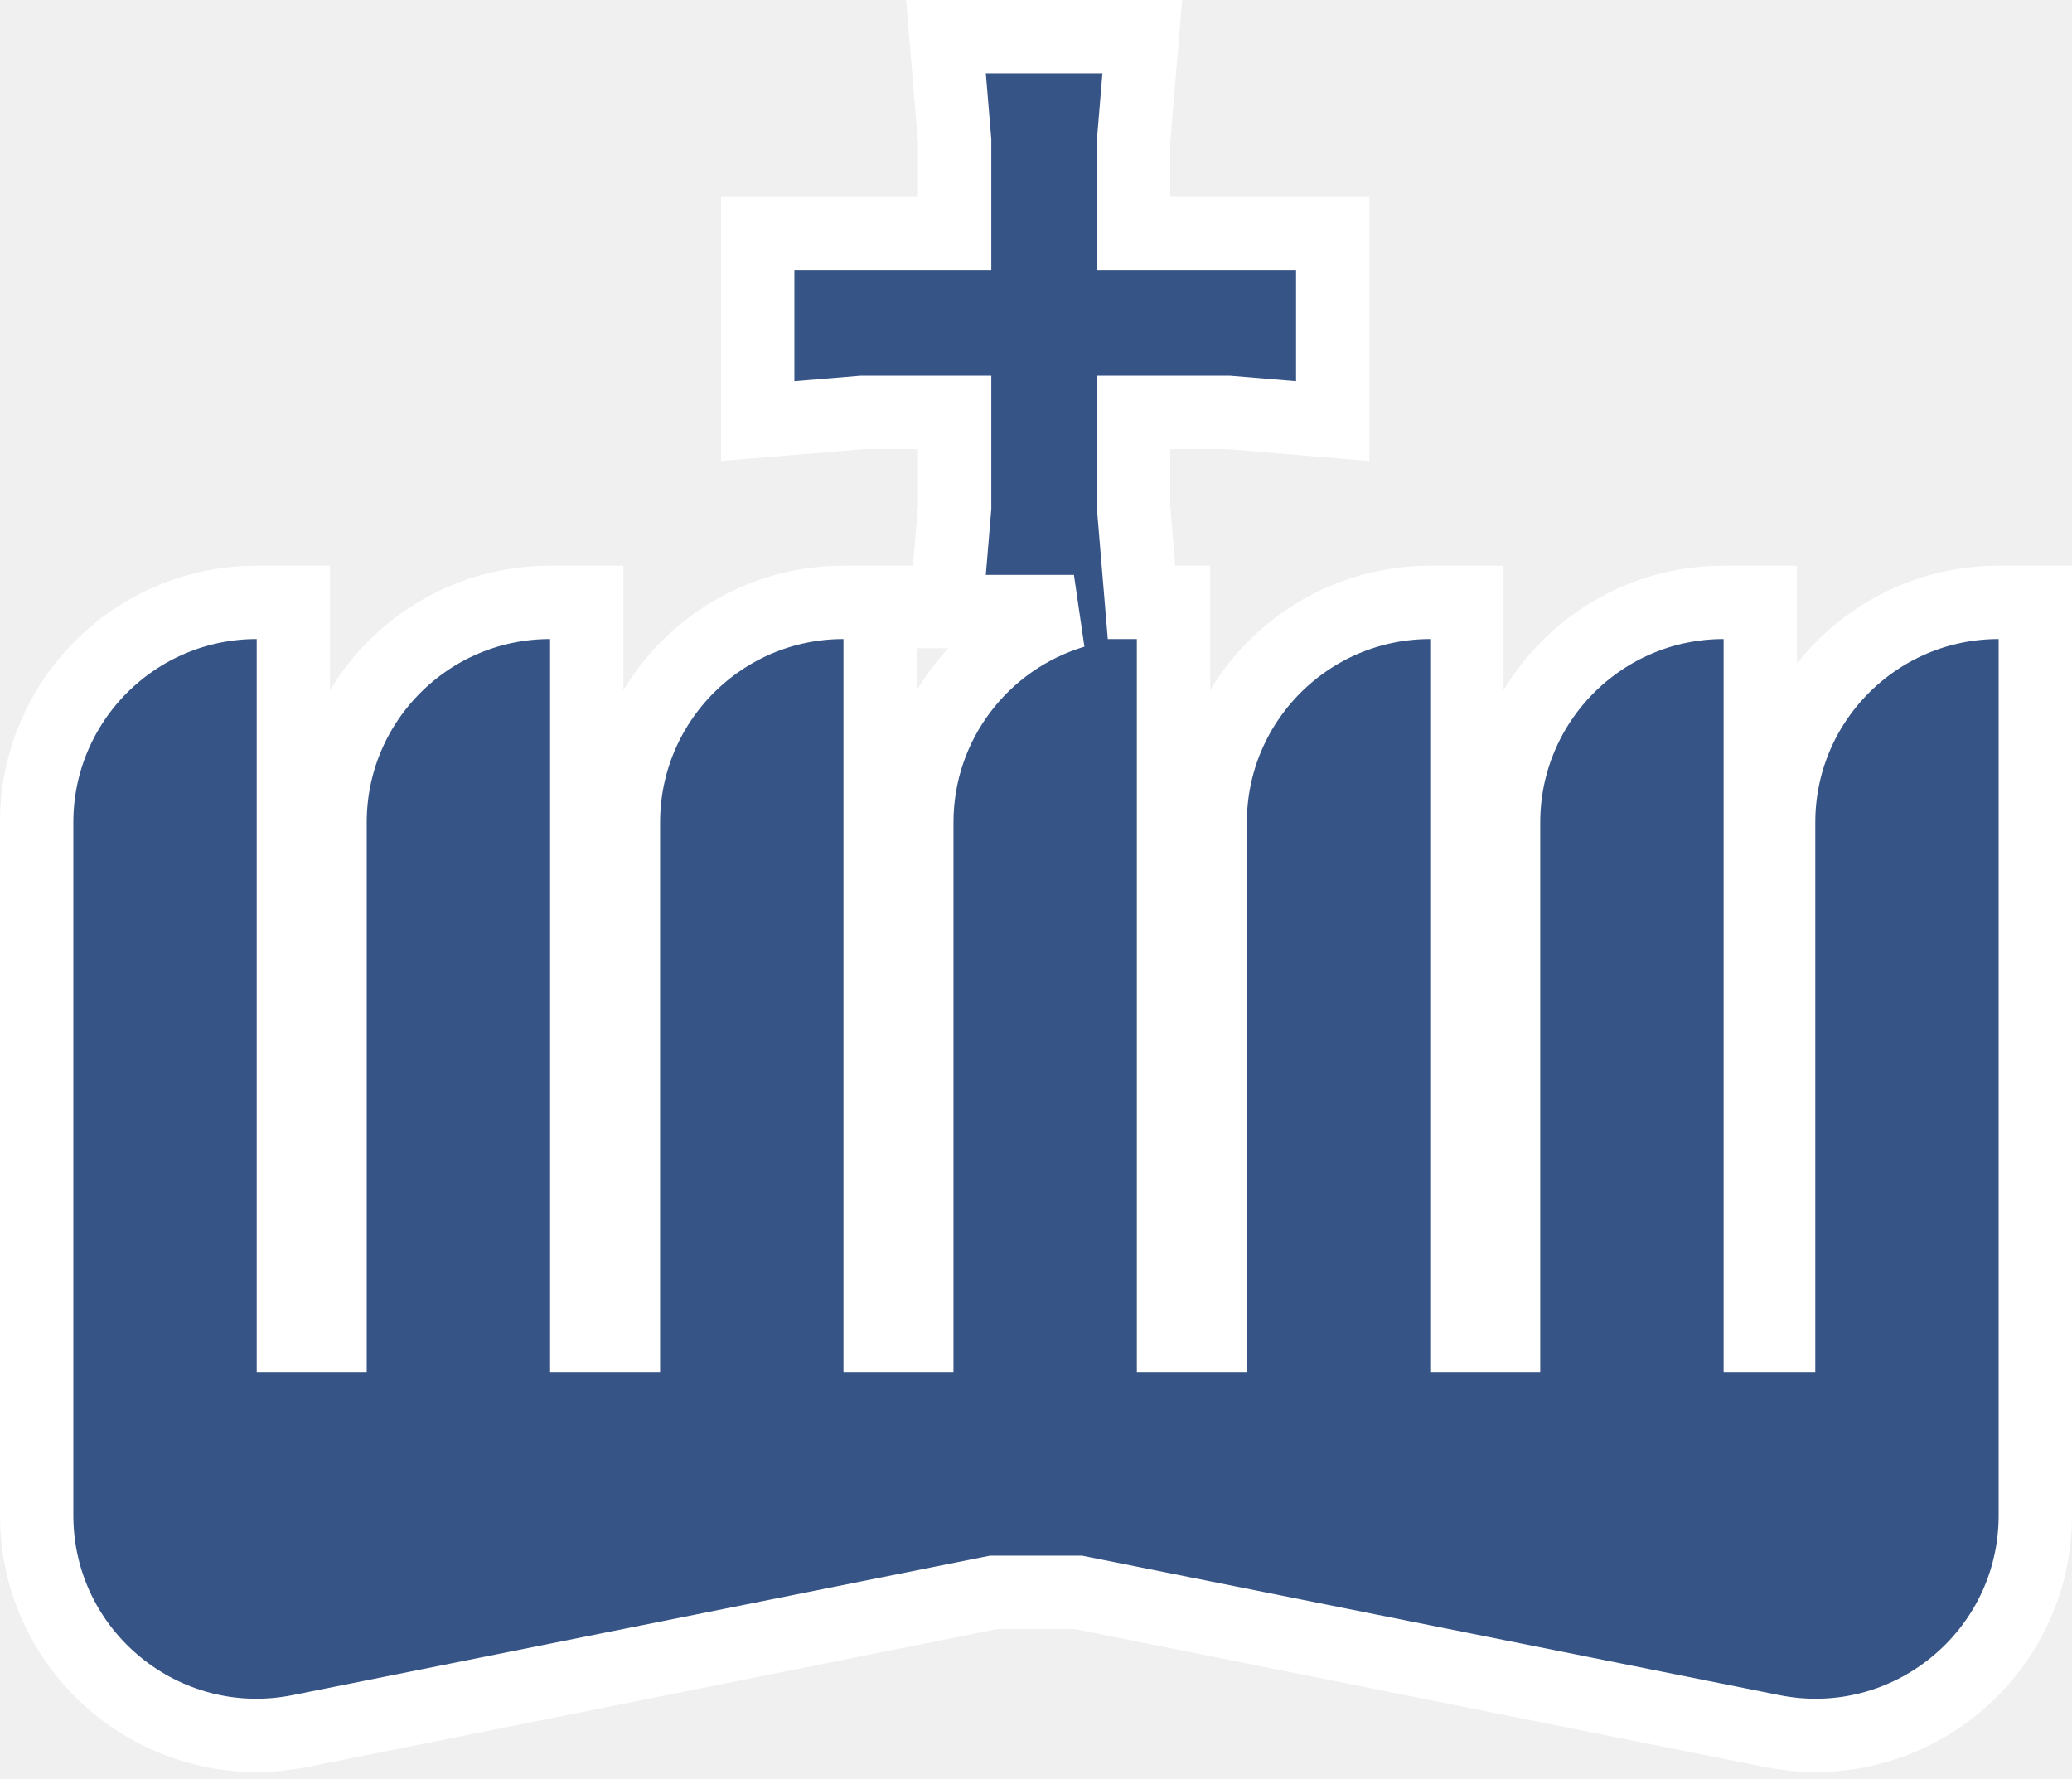
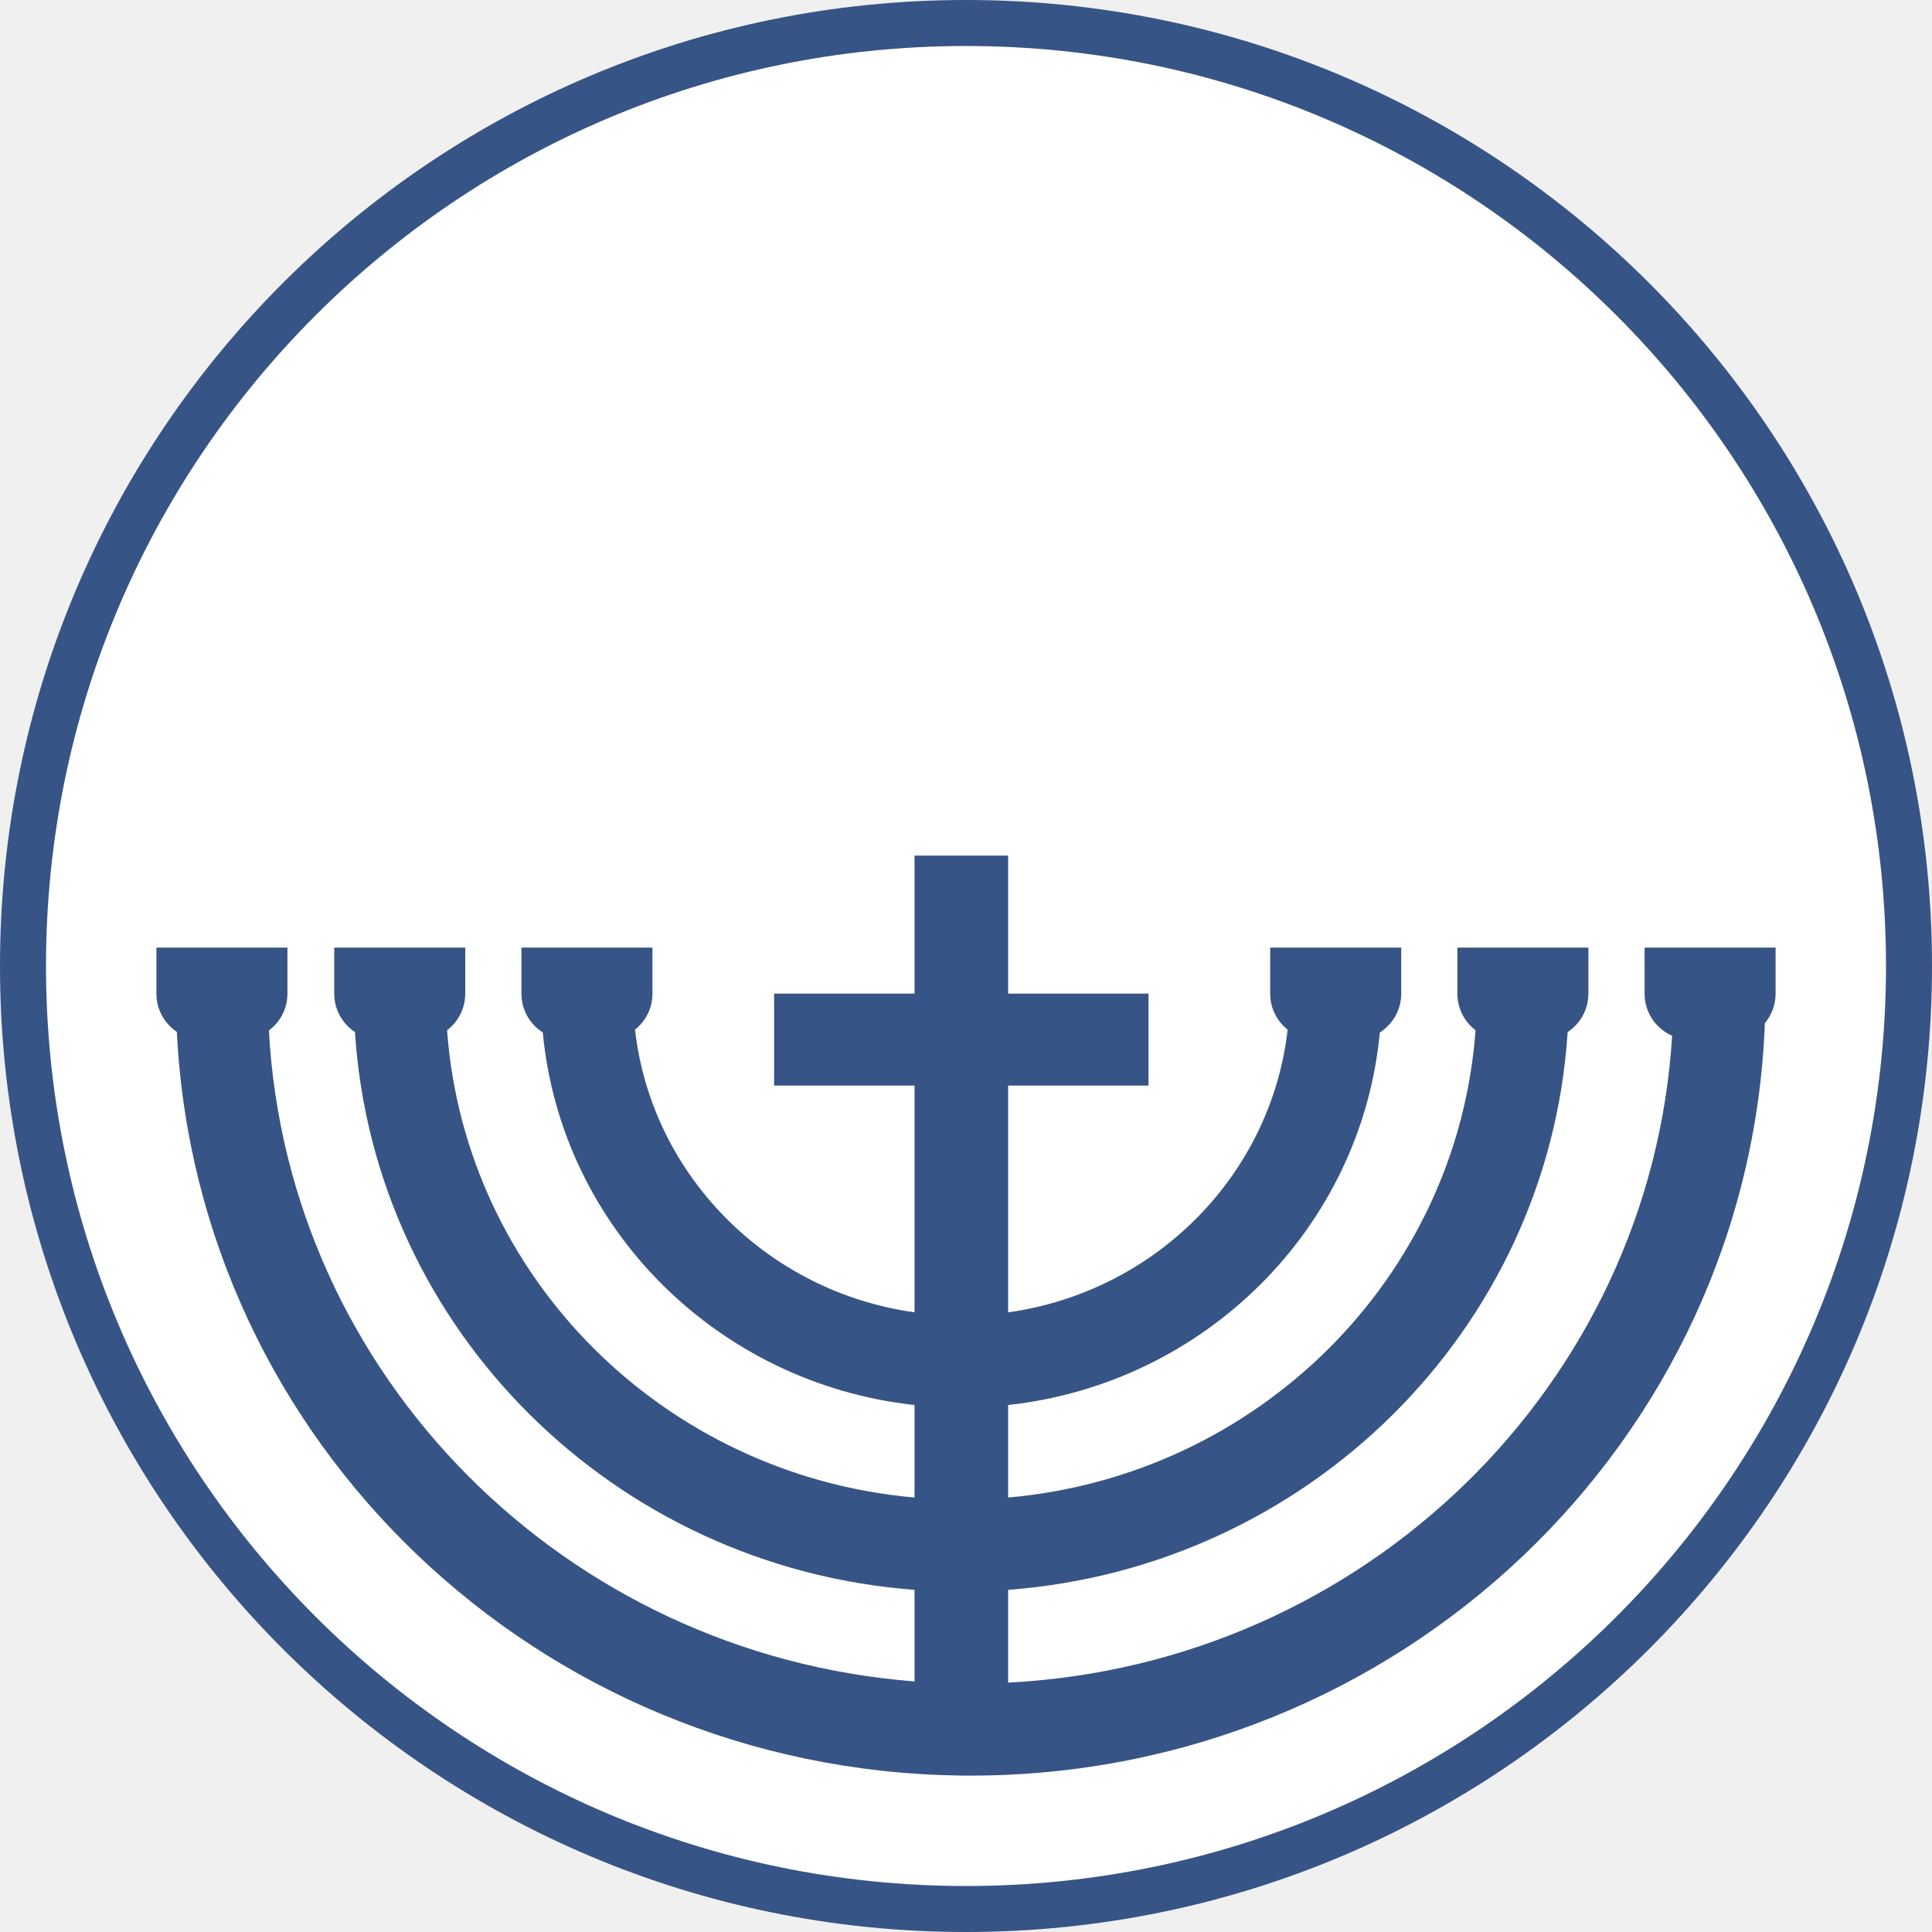
- <svg xmlns="http://www.w3.org/2000/svg" width="113" height="97" viewBox="0 0 113 97" fill="none">
-   <path d="M62.297 2L62.116 4.166L61.823 7.683V12.74H72.683V22.974L70.517 22.793L66.999 22.5H61.823V27.676L62.116 31.194L62.255 32.86H64V72.86H66V44.86C66 38.233 71.373 32.86 78 32.86H80V72.86H82V44.86C82 38.233 87.373 32.86 94 32.86H96V72.86H97V44.86C97 38.233 102.373 32.86 109 32.86H111V82.662C111 90.235 104.072 95.914 96.647 94.429L58.803 86.86H54.197L16.354 94.429C8.928 95.914 2 90.235 2 82.662V44.86C2 38.233 7.373 32.86 14 32.86H16V72.86H18V44.86C18 38.233 23.373 32.86 30 32.86H32V72.86H34V44.86C34 38.233 39.373 32.86 46 32.86H48V72.86H50V44.86C50 39.425 53.614 34.837 58.569 33.36H51.59L51.77 31.194L52.063 27.675V22.5H47.007L43.489 22.793L41.323 22.974V12.74H52.063V7.684L51.77 4.166L51.59 2H62.297Z" fill="#375486" stroke="white" stroke-width="4" />
+ <svg xmlns="http://www.w3.org/2000/svg" width="210" height="210" fill="none">
+   <path d="M105 2.5c56.609 0 102.5 45.891 102.5 102.5S161.609 207.5 105 207.5 2.5 161.609 2.5 105 48.391 2.5 105 2.5z" fill="#fff" stroke="#375486" stroke-width="5" />
+   <path d="M109.578 108h15.26v10h-15.26v24.645c16.053-2.243 28.584-14.937 30.382-30.726a4.99 4.99 0 0 1-1.897-3.919v-5h14.244v5c0 1.776-.928 3.335-2.324 4.222-2.006 21.275-19.023 38.161-40.405 40.498v10.055c27.294-2.407 48.851-23.991 50.808-50.795a4.99 4.99 0 0 1-1.976-3.98v-5h14.243v5c0 1.748-.897 3.285-2.256 4.179-2.082 32.356-28.185 58.179-60.819 60.63v10.086c38.816-1.999 69.847-32.412 72.176-70.314a5 5 0 0 1-2.997-4.581v-5H193v5a4.98 4.98 0 0 1-1.166 3.208C190.119 156.74 152.05 193 105.509 193c-.275 0-.55-.003-.824-.006-.065.003-.129.006-.194.006-.106 0-.211-.005-.315-.012-45.61-.68-82.768-36.178-84.952-80.829C17.883 111.262 17 109.734 17 108v-5h14.243v5c0 1.642-.792 3.098-2.014 4.01 2.015 37.501 32.121 67.802 70.175 70.753v-9.954c-32.634-2.45-58.738-28.274-60.82-60.63-1.358-.894-2.255-2.432-2.255-4.179v-5h14.243v5a4.99 4.99 0 0 1-1.977 3.98c1.956 26.804 23.515 48.389 50.809 50.795V152.72c-21.382-2.337-38.4-19.222-40.406-40.498-1.395-.887-2.321-2.446-2.321-4.222v-5h14.242v5a4.99 4.99 0 0 1-1.897 3.919c1.798 15.789 14.329 28.483 30.383 30.726V118h-15.26v-10h15.26V93h10.174v15z" fill="#375486" />
</svg>
